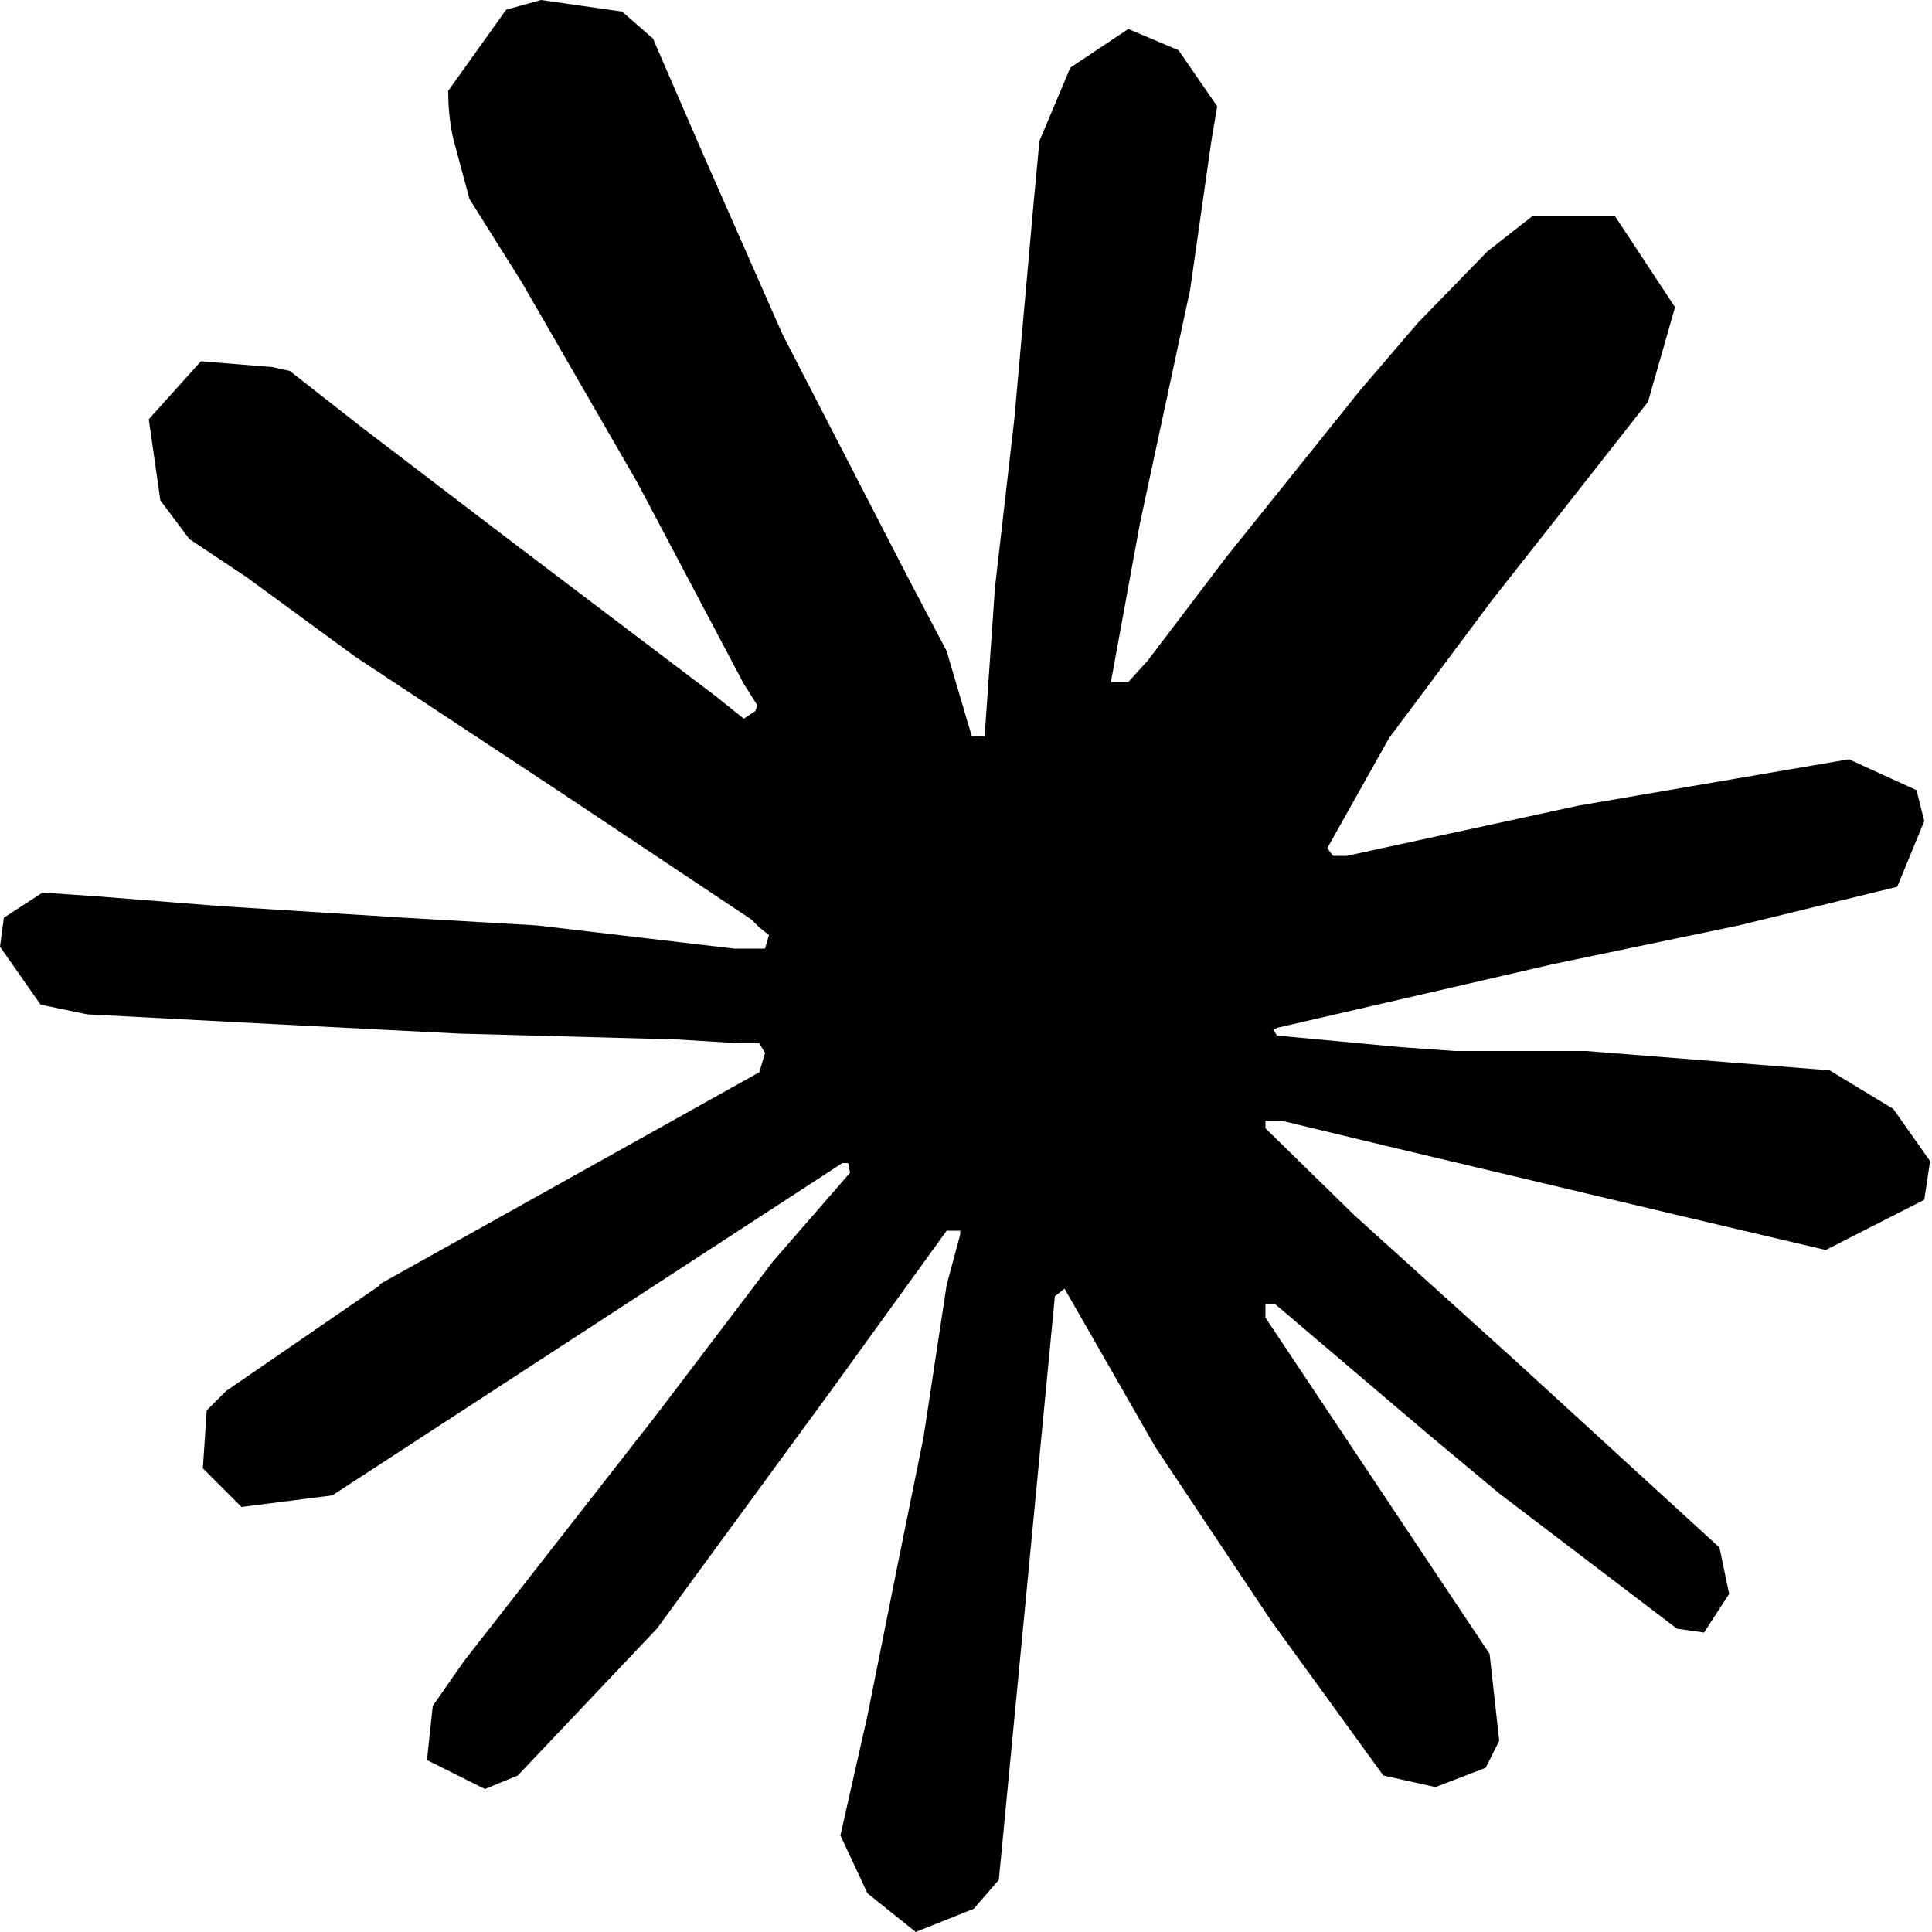
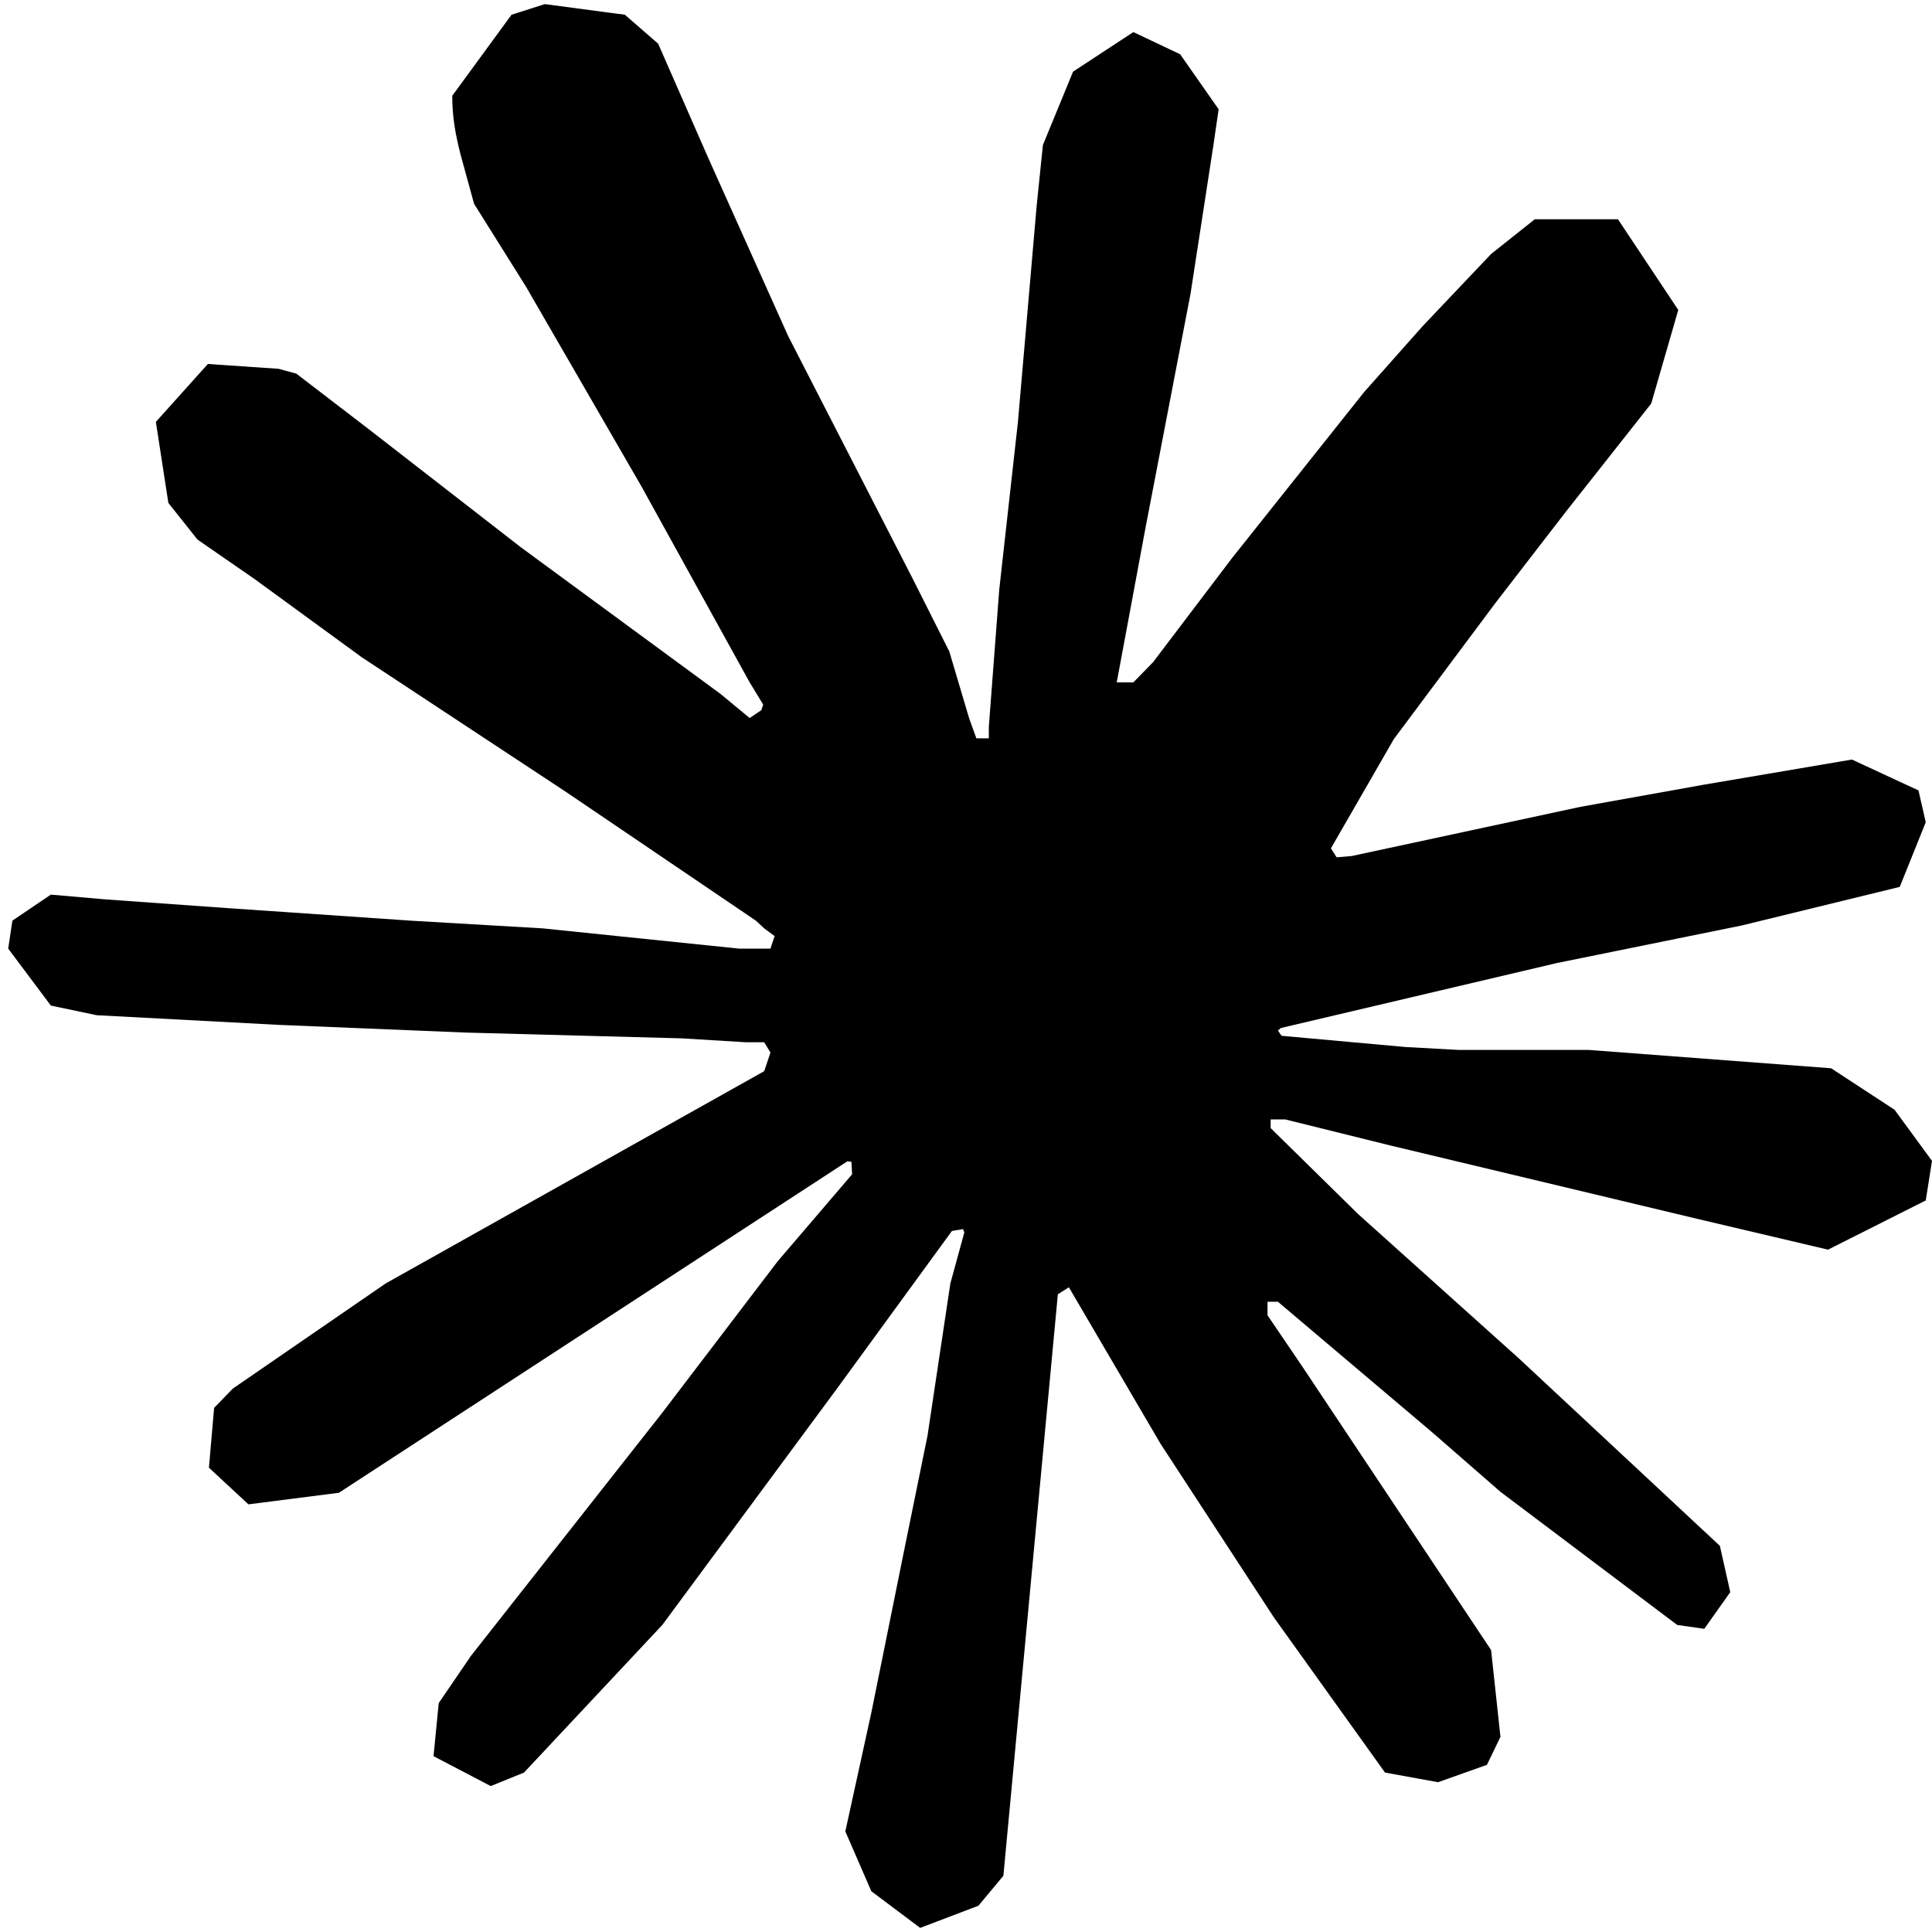
- <svg xmlns="http://www.w3.org/2000/svg" viewBox="0 0 100 100" fill="currentColor">
-   <path d="m19.6 66.5 19.7-11 .3-1-.3-.5h-1l-3.3-.2-11.2-.3L14 53l-9.5-.5-2.4-.5L0 49l.2-1.5 2-1.3 2.9.2 6.3.5 9.5.6 6.9.4L38 49.1h1.6l.2-.7-.5-.4-.4-.4L29 41l-10.6-7-5.6-4.1-3-2-1.5-2-.6-4.2 2.7-3 3.7.3.9.2 3.7 2.9 8 6.1L37 36l1.5 1.2.6-.4.1-.3-.7-1.1L33 25l-6-10.4-2.7-4.3-.7-2.6c-.3-1-.4-2-.4-3l3-4.2L28 0l4.2.6L33.8 2l2.6 6 4.1 9.3L47 29.9l2 3.8 1 3.4.3 1h.7v-.5l.5-7.2 1-8.7 1-11.2.3-3.2 1.6-3.8 3-2L61 2.6l2 2.9-.3 1.8-1.1 7.7L59 27.1l-1.5 8.2h.9l1-1.1 4.1-5.4 6.9-8.6 3-3.5L77 13l2.3-1.8h4.3l3.1 4.7-1.4 4.9-4.4 5.6-3.7 4.7-5.3 7.1-3.2 5.7.3.4h.7l12-2.6 6.4-1.1 7.6-1.3 3.5 1.6.4 1.6-1.4 3.4-8.2 2-9.6 2-14.3 3.3-.2.1.2.3 6.4.6 2.8.2h6.8l12.6 1 3.3 2 1.9 2.7-.3 2-5.1 2.6-6.8-1.6-16-3.8-5.4-1.3h-.8v.4l4.6 4.5 8.3 7.5L89 80.1l.5 2.4-1.3 2-1.4-.2-9.2-7-3.6-3-8-6.8h-.5v.7l1.8 2.7 9.8 14.7.5 4.5-.7 1.4-2.6 1-2.7-.6-5.8-8-6-9-4.7-8.2-.5.4-2.9 30.2-1.3 1.5-3 1.2-2.5-2-1.4-3 1.4-6.2 1.6-8 1.3-6.4 1.2-7.9.7-2.6v-.2H49L43 72l-9 12.3-7.2 7.6-1.7.7-3-1.5.3-2.8L24 86l10-12.8 6-7.9 4-4.6-.1-.5h-.3L17.2 77.4l-4.7.6-2-2 .2-3 1-1 8-5.5Z" />
+ <svg xmlns="http://www.w3.org/2000/svg" width="94" height="94" viewBox="0 0 94 94" fill="none">
+   <path fill="currentColor" d="M18.766 62.444L37.182 52.117L37.486 51.212L37.182 50.709H36.272L33.185 50.521L22.662 50.239L13.555 49.864L4.7 49.394L2.474 48.925L0.4 46.155L0.602 44.794L2.474 43.527L5.156 43.761L11.075 44.184L19.98 44.794L26.405 45.169L35.968 46.155H37.486L37.688 45.545L37.182 45.169L36.777 44.794L27.569 38.551L17.602 31.979L12.391 28.177L9.608 26.252L8.191 24.469L7.584 20.526L10.114 17.709L13.555 17.944L14.415 18.178L17.906 20.854L25.343 26.628L35.057 33.763L36.474 34.936L37.044 34.551L37.132 34.279L36.474 33.2L31.212 23.671L25.596 13.954L23.066 9.917L22.409 7.523C22.154 6.518 22.004 5.687 22.004 4.66L24.888 0.717L26.507 0.2L30.402 0.717L32.022 2.125L34.45 7.664L38.346 16.348L44.417 28.177L46.188 31.698L47.149 34.936L47.504 35.922H48.111V35.359L48.617 28.693L49.527 20.526L50.438 10.011L50.742 7.054L52.209 3.486L55.143 1.561L57.42 2.641L59.292 5.317L59.039 7.054L57.926 14.282L55.75 25.595L54.334 33.2H55.143L56.105 32.214L59.95 27.144L66.375 19.07L69.209 15.878L72.548 12.358L74.673 10.668H78.72L81.655 15.08L80.339 19.634L76.191 24.891L72.75 29.35L67.817 35.959L64.756 41.273L65.031 41.712L65.768 41.649L76.899 39.255L82.92 38.175L90.104 36.955L93.342 38.457L93.696 40.006L92.431 43.151L84.741 45.029L75.735 46.859L62.324 50.016L62.176 50.136L62.351 50.396L68.399 50.943L70.979 51.084H77.304L89.092 51.976L92.178 53.994L94 56.482L93.696 58.407L88.94 60.801L82.566 59.299L67.64 55.731L62.53 54.464H61.822V54.886L66.072 59.064L73.914 66.105L83.679 75.212L84.184 77.465L82.92 79.249L81.604 79.061L73.003 72.583L69.664 69.673L62.176 63.336H61.67V63.993L63.39 66.528L72.548 80.281L73.003 84.506L72.345 85.867L69.968 86.712L67.387 86.243L61.974 78.685L56.459 70.236L52.006 62.632L51.469 62.971L48.819 91.265L47.605 92.721L44.771 93.8L42.393 92.016L41.129 89.106L42.393 83.332L43.911 75.822L45.126 69.86L46.239 62.444L46.918 59.966L46.858 59.8L46.315 59.892L40.724 67.56L32.224 79.061L25.495 86.243L23.876 86.9L21.093 85.445L21.346 82.863L22.915 80.563L32.224 68.734L37.84 61.364L41.459 57.134L41.424 56.522L41.224 56.505L16.489 72.63L12.087 73.193L10.165 71.409L10.418 68.499L11.328 67.56L18.766 62.444Z" />
</svg>
